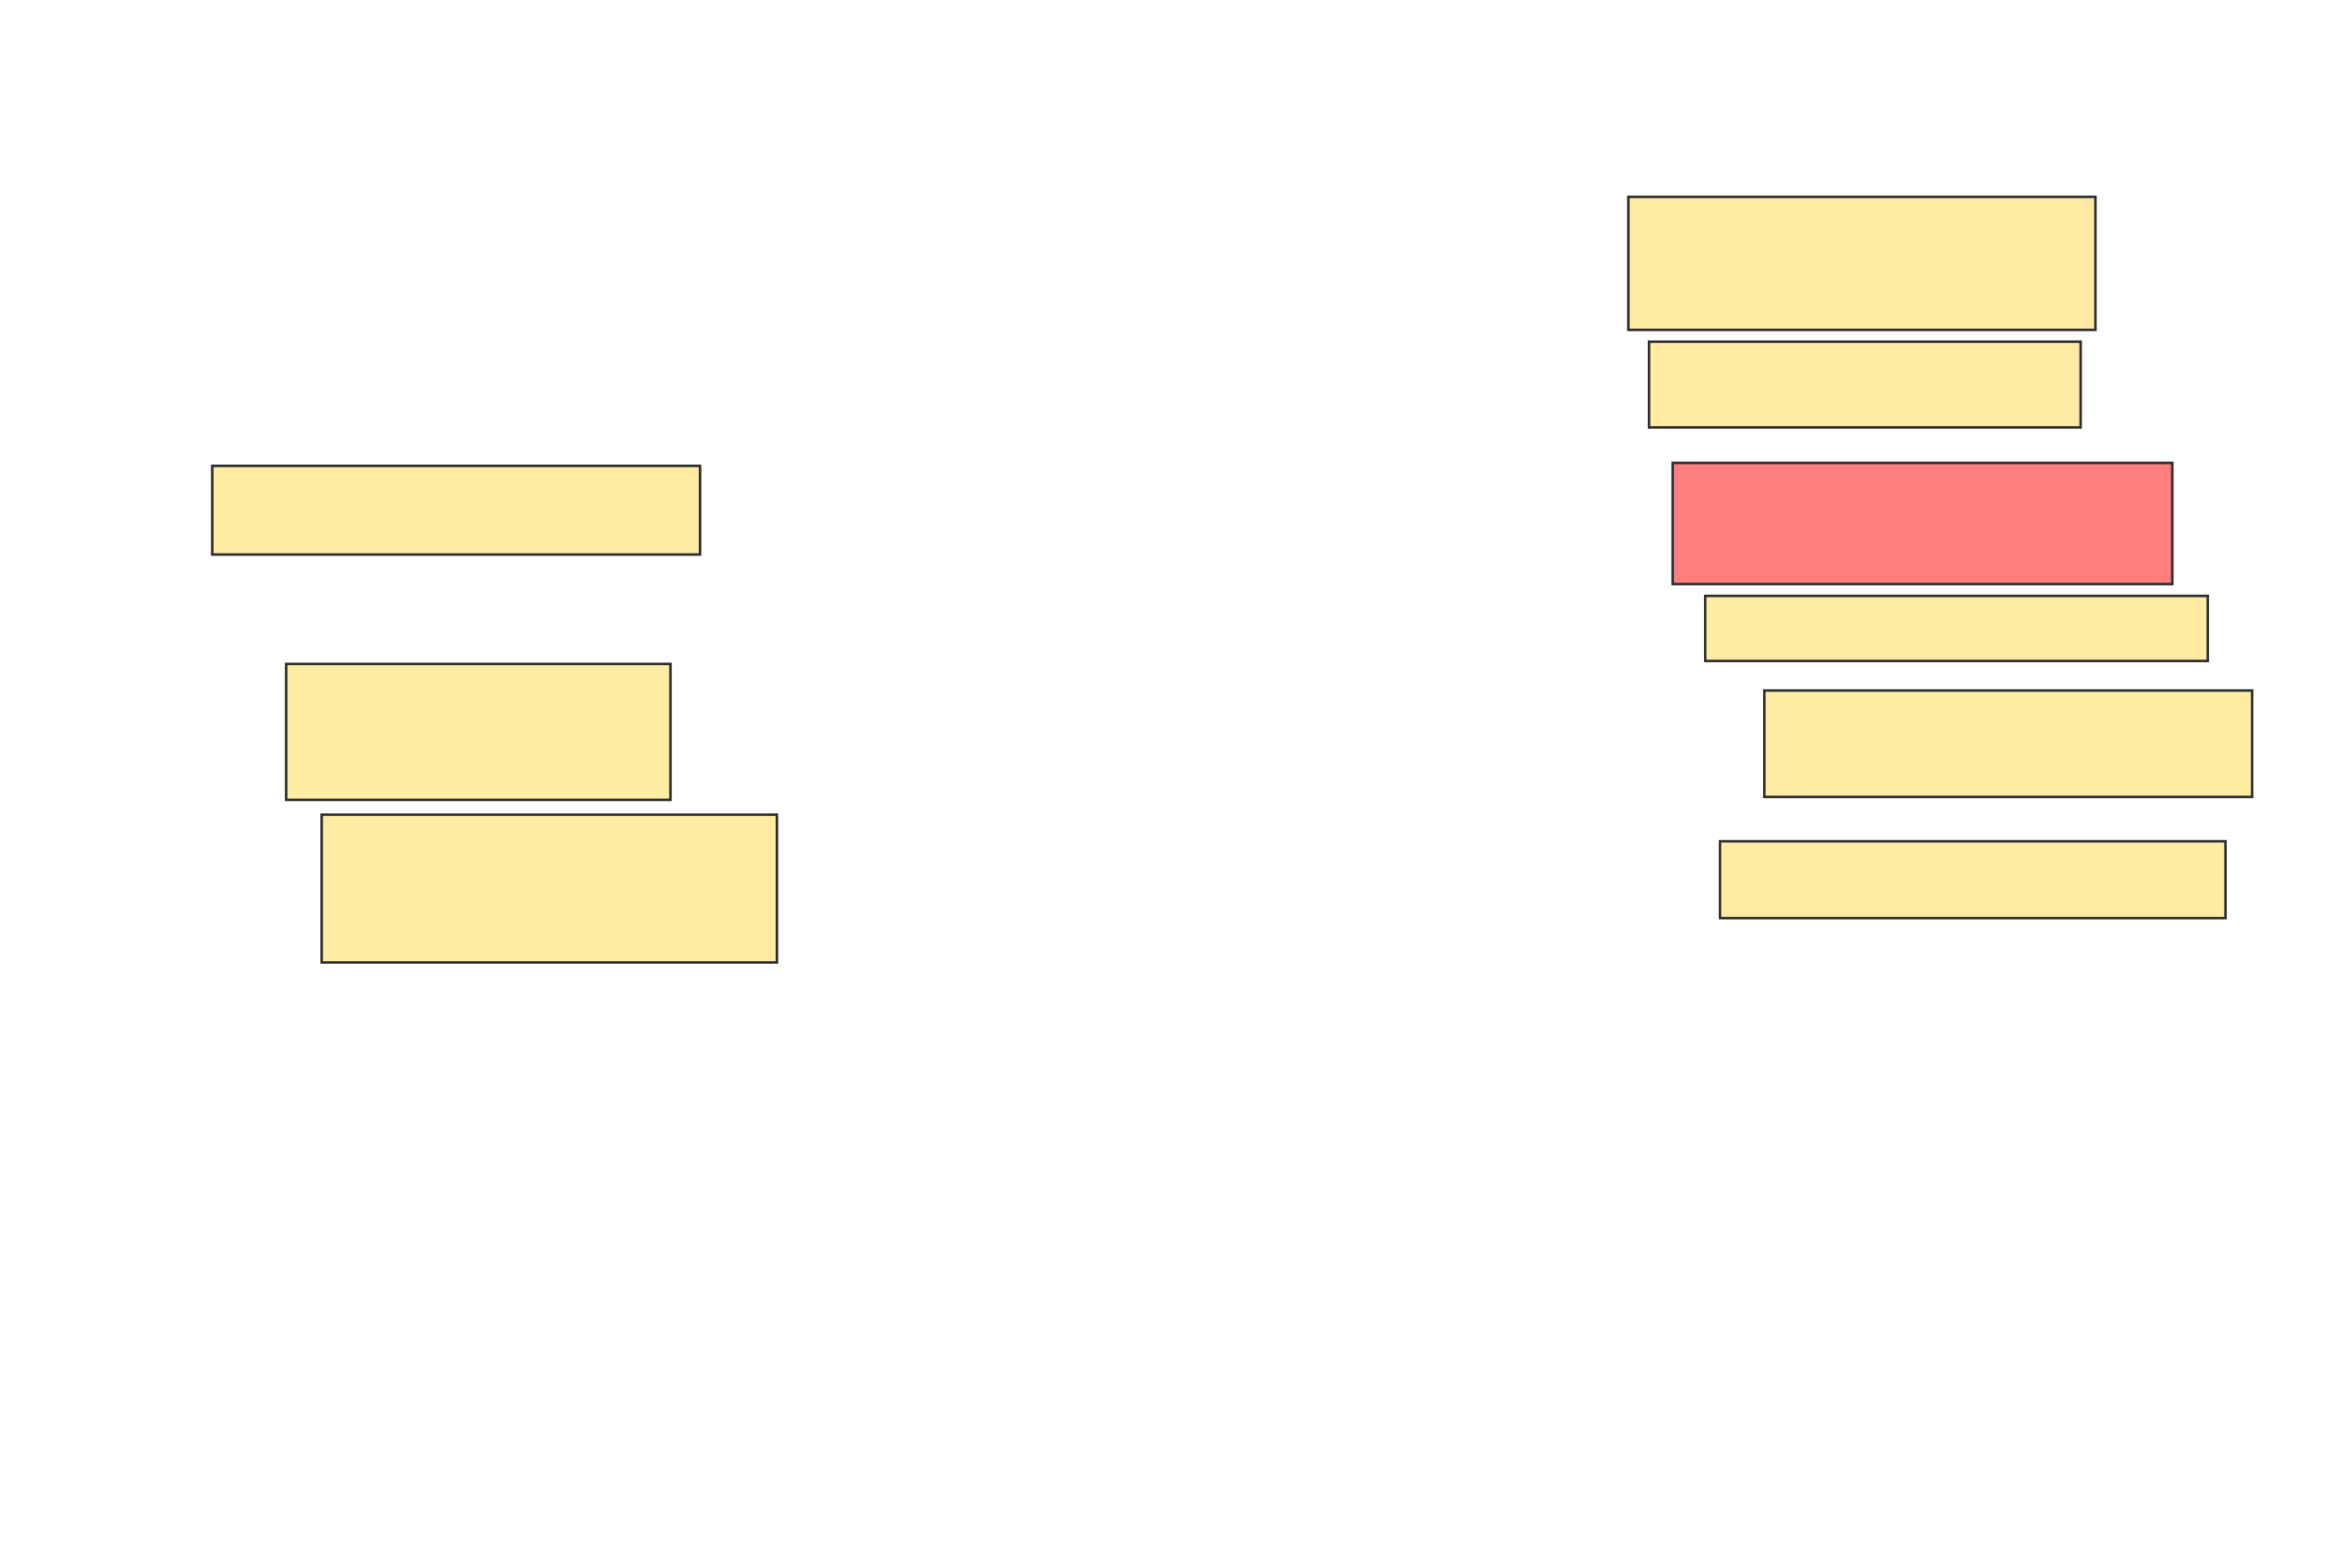
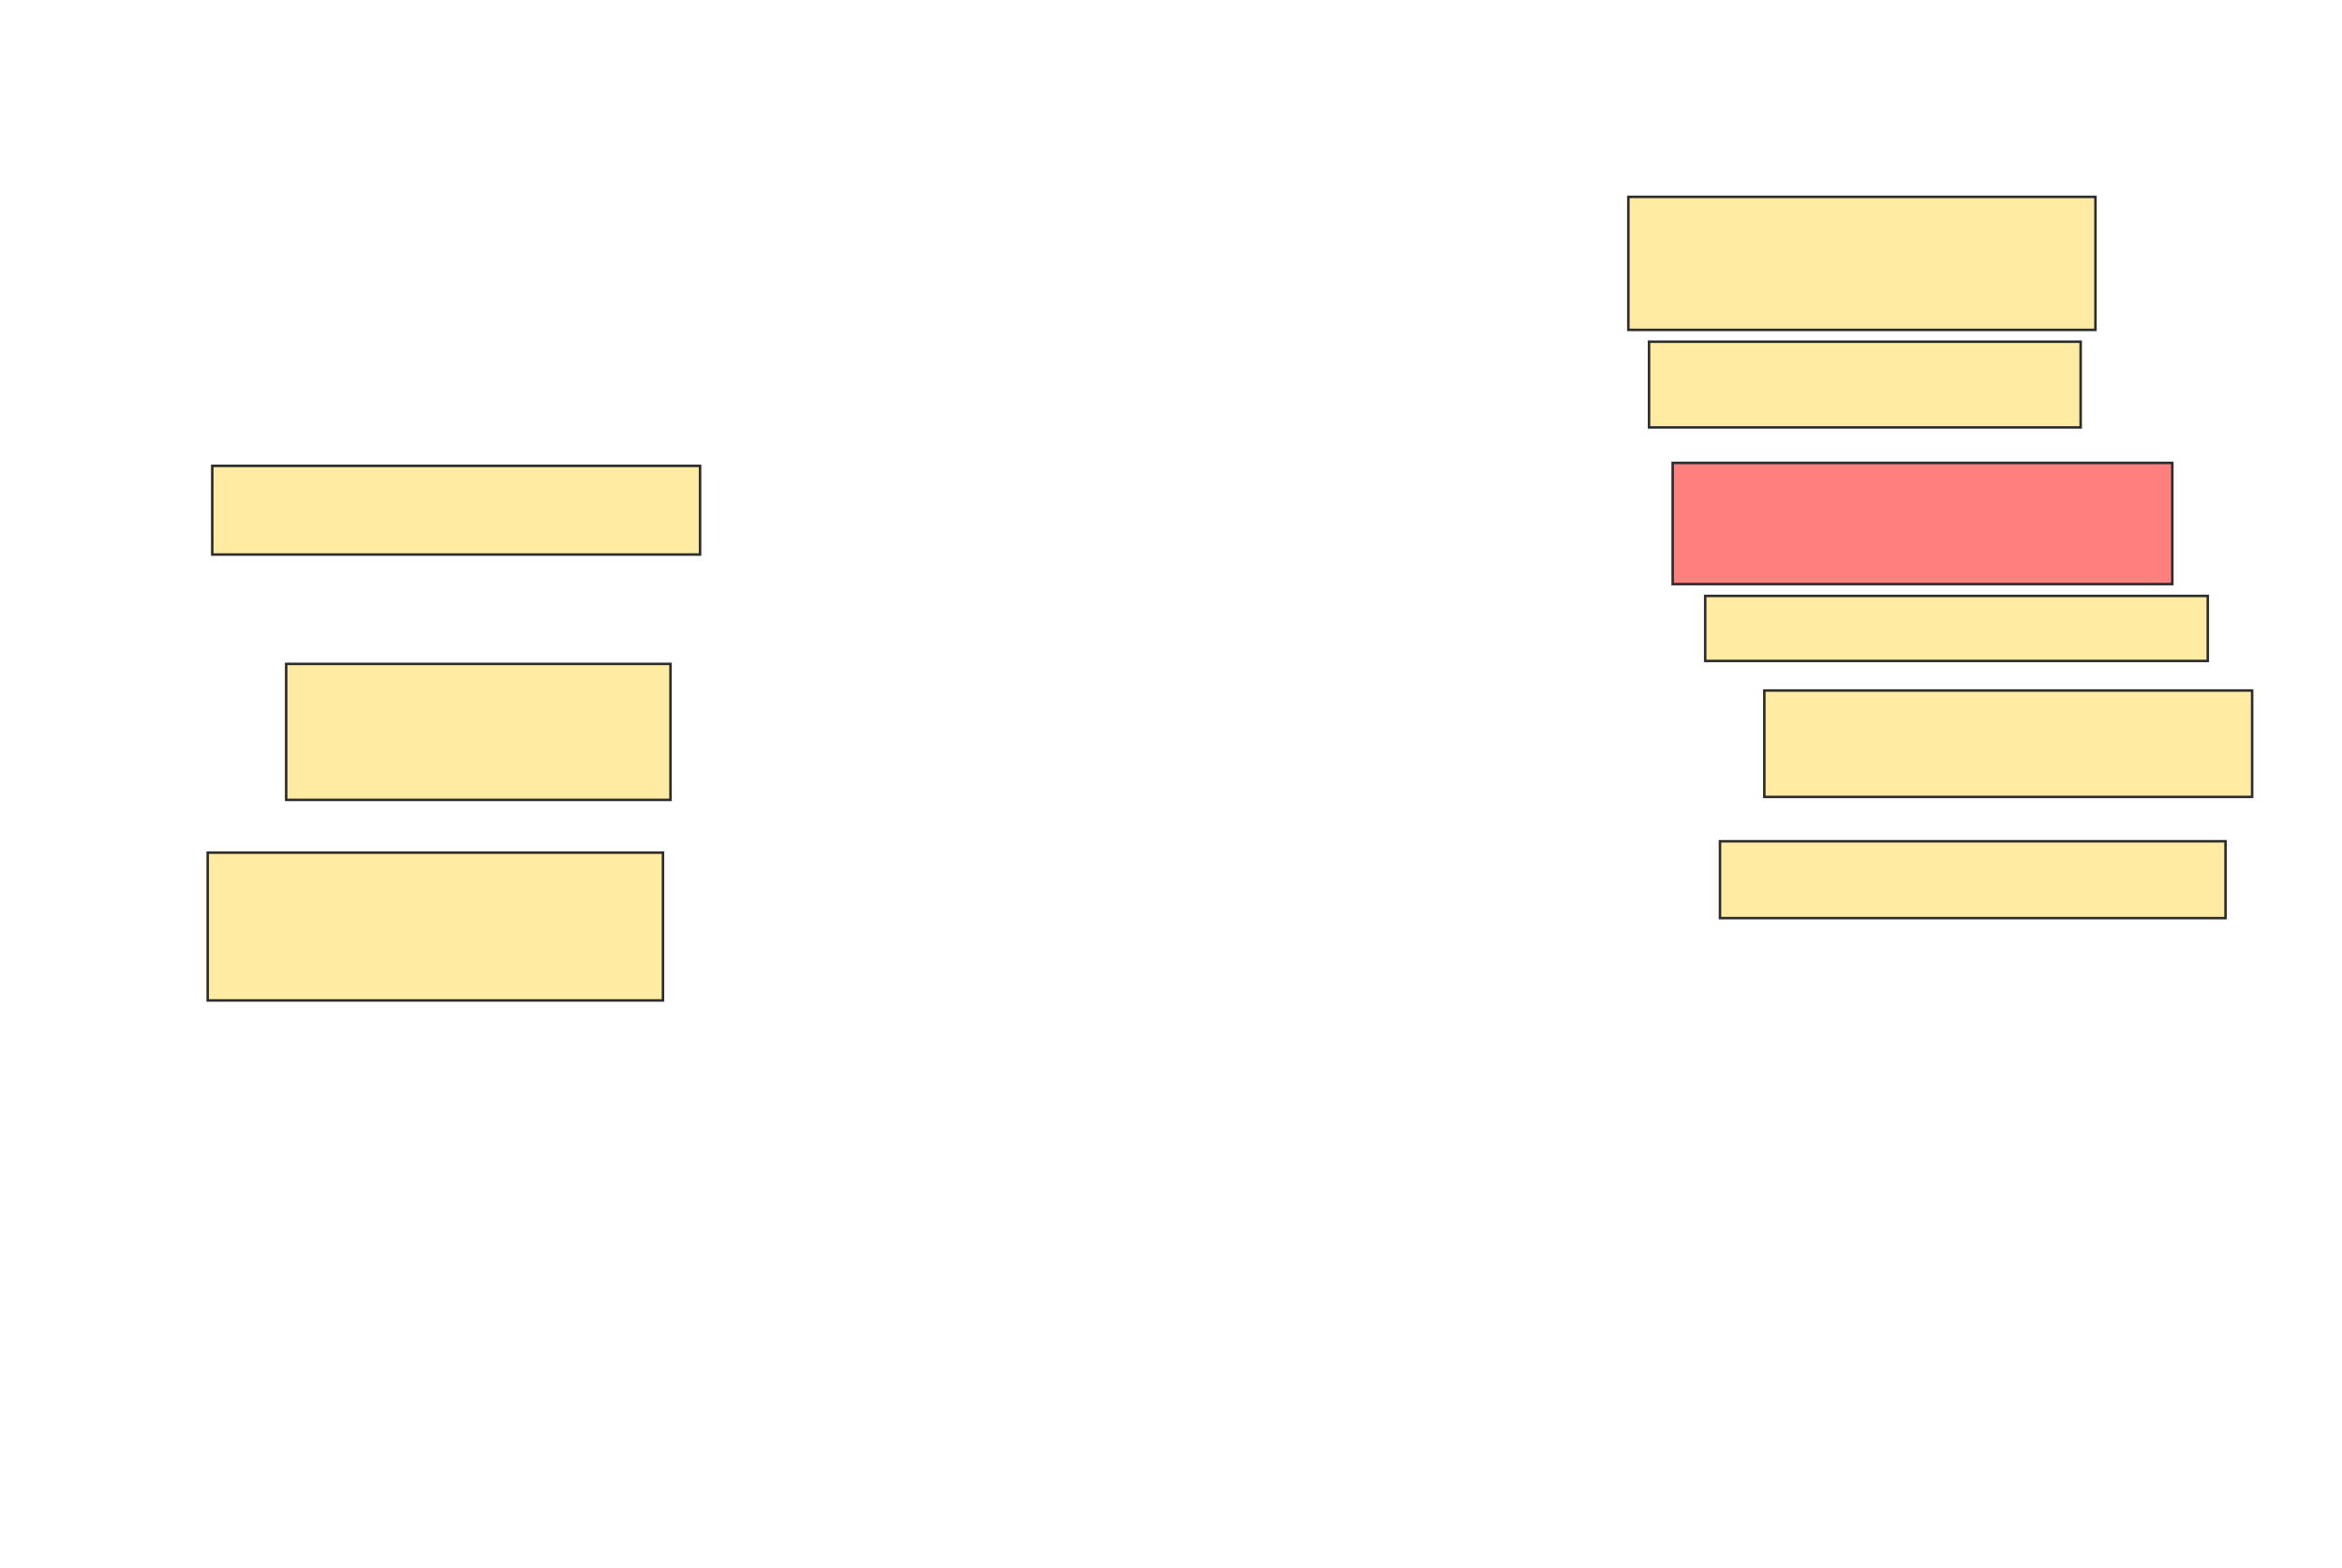
<svg xmlns="http://www.w3.org/2000/svg" width="932" height="624">
  <g>
  </g>
  <g>
-     <rect id="383b40c4cbd74961a0270a9d8a519101-ao-1" height="35.294" width="194.118" y="185.412" x="84.471" stroke="#2D2D2D" fill="#FFEBA2" />
-     <rect id="383b40c4cbd74961a0270a9d8a519101-ao-2" height="54.118" width="152.941" y="264.235" x="113.882" stroke="#2D2D2D" fill="#FFEBA2" />
-     <rect id="383b40c4cbd74961a0270a9d8a519101-ao-3" height="58.824" width="181.176" y="324.235" x="128" stroke="#2D2D2D" fill="#FFEBA2" />
-     <rect id="383b40c4cbd74961a0270a9d8a519101-ao-4" height="52.941" width="185.882" y="78.353" x="648" stroke="#2D2D2D" fill="#FFEBA2" />
-     <rect id="383b40c4cbd74961a0270a9d8a519101-ao-5" height="34.118" width="171.765" y="136" x="656.235" stroke="#2D2D2D" fill="#FFEBA2" />
-     <rect id="383b40c4cbd74961a0270a9d8a519101-ao-6" height="48.235" width="198.824" y="184.235" x="665.647" stroke="#2D2D2D" fill="#FF7E7E" class="qshape" />
-     <rect id="383b40c4cbd74961a0270a9d8a519101-ao-7" height="25.882" width="200" y="237.176" x="678.588" stroke="#2D2D2D" fill="#FFEBA2" />
-     <rect id="383b40c4cbd74961a0270a9d8a519101-ao-8" height="42.353" width="194.118" y="274.823" x="702.118" stroke="#2D2D2D" fill="#FFEBA2" />
-     <rect id="383b40c4cbd74961a0270a9d8a519101-ao-9" height="30.588" width="201.176" y="334.823" x="684.471" stroke="#2D2D2D" fill="#FFEBA2" />
+     <rect fill="#FFEBA2" stroke="#2D2D2D" x="84.471" y="185.412" width="194.118" height="35.294" id="383b40c4cbd74961a0270a9d8a519101-ao-1" />
+     <rect fill="#FFEBA2" stroke="#2D2D2D" x="113.882" y="264.235" width="152.941" height="54.118" id="383b40c4cbd74961a0270a9d8a519101-ao-2" />
+     <rect fill="#FFEBA2" stroke="#2D2D2D" x="82.651" y="339.352" width="181.176" height="58.824" id="383b40c4cbd74961a0270a9d8a519101-ao-3" />
+     <rect fill="#FFEBA2" stroke="#2D2D2D" x="648" y="78.353" width="185.882" height="52.941" id="383b40c4cbd74961a0270a9d8a519101-ao-4" />
+     <rect fill="#FFEBA2" stroke="#2D2D2D" x="656.235" y="136" width="171.765" height="34.118" id="383b40c4cbd74961a0270a9d8a519101-ao-5" />
+     <rect fill="#FF7E7E" stroke="#2D2D2D" x="665.647" y="184.235" width="198.824" height="48.235" id="383b40c4cbd74961a0270a9d8a519101-ao-6" class="qshape" />
+     <rect fill="#FFEBA2" stroke="#2D2D2D" x="678.588" y="237.176" width="200" height="25.882" id="383b40c4cbd74961a0270a9d8a519101-ao-7" />
+     <rect fill="#FFEBA2" stroke="#2D2D2D" x="702.118" y="274.823" width="194.118" height="42.353" id="383b40c4cbd74961a0270a9d8a519101-ao-8" />
+     <rect fill="#FFEBA2" stroke="#2D2D2D" x="684.471" y="334.823" width="201.176" height="30.588" id="383b40c4cbd74961a0270a9d8a519101-ao-9" />
  </g>
</svg>
